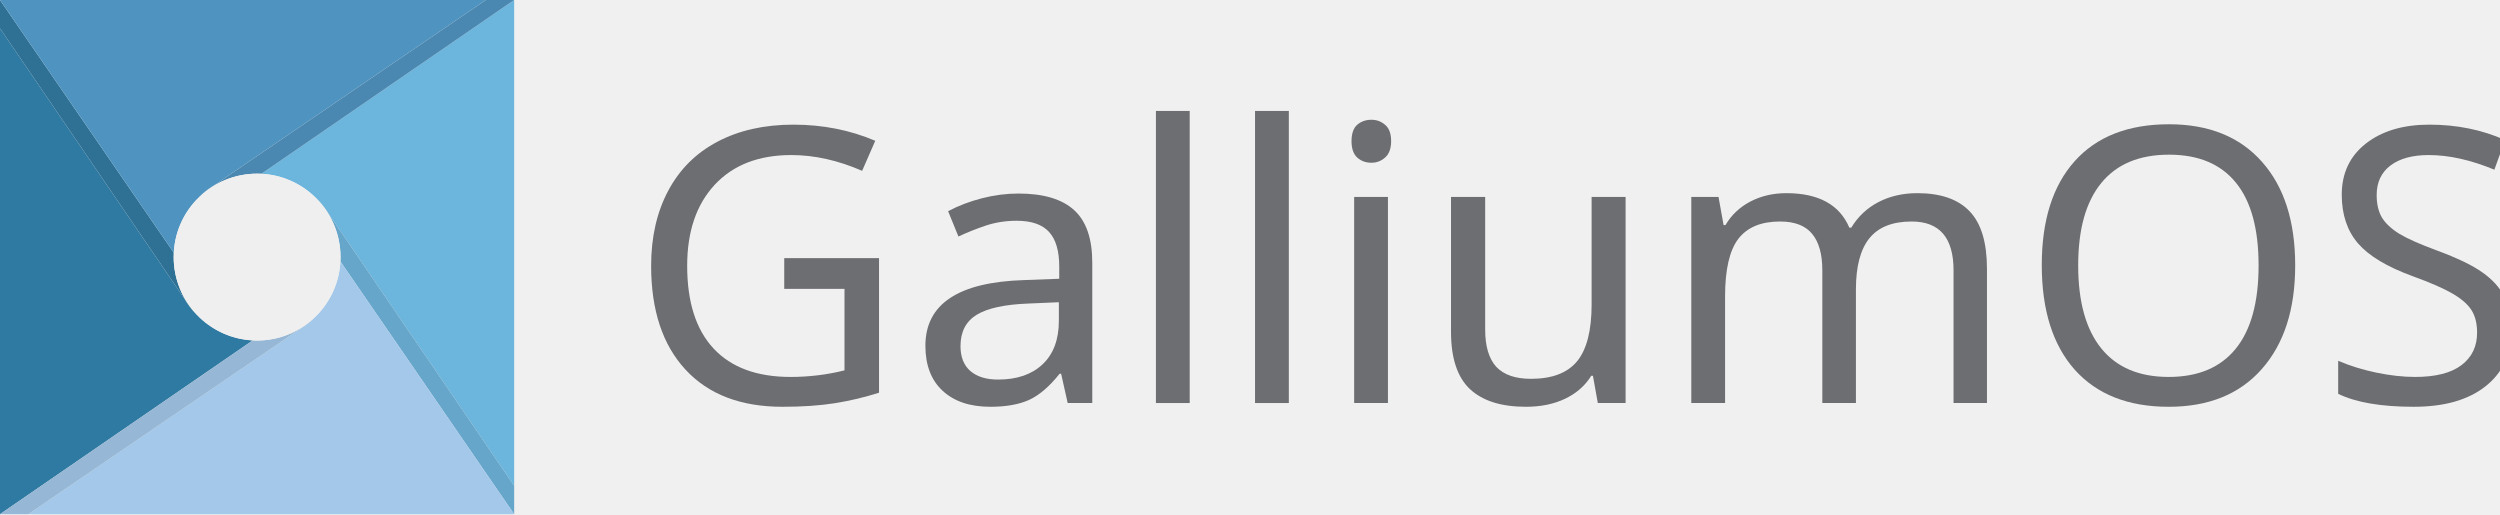
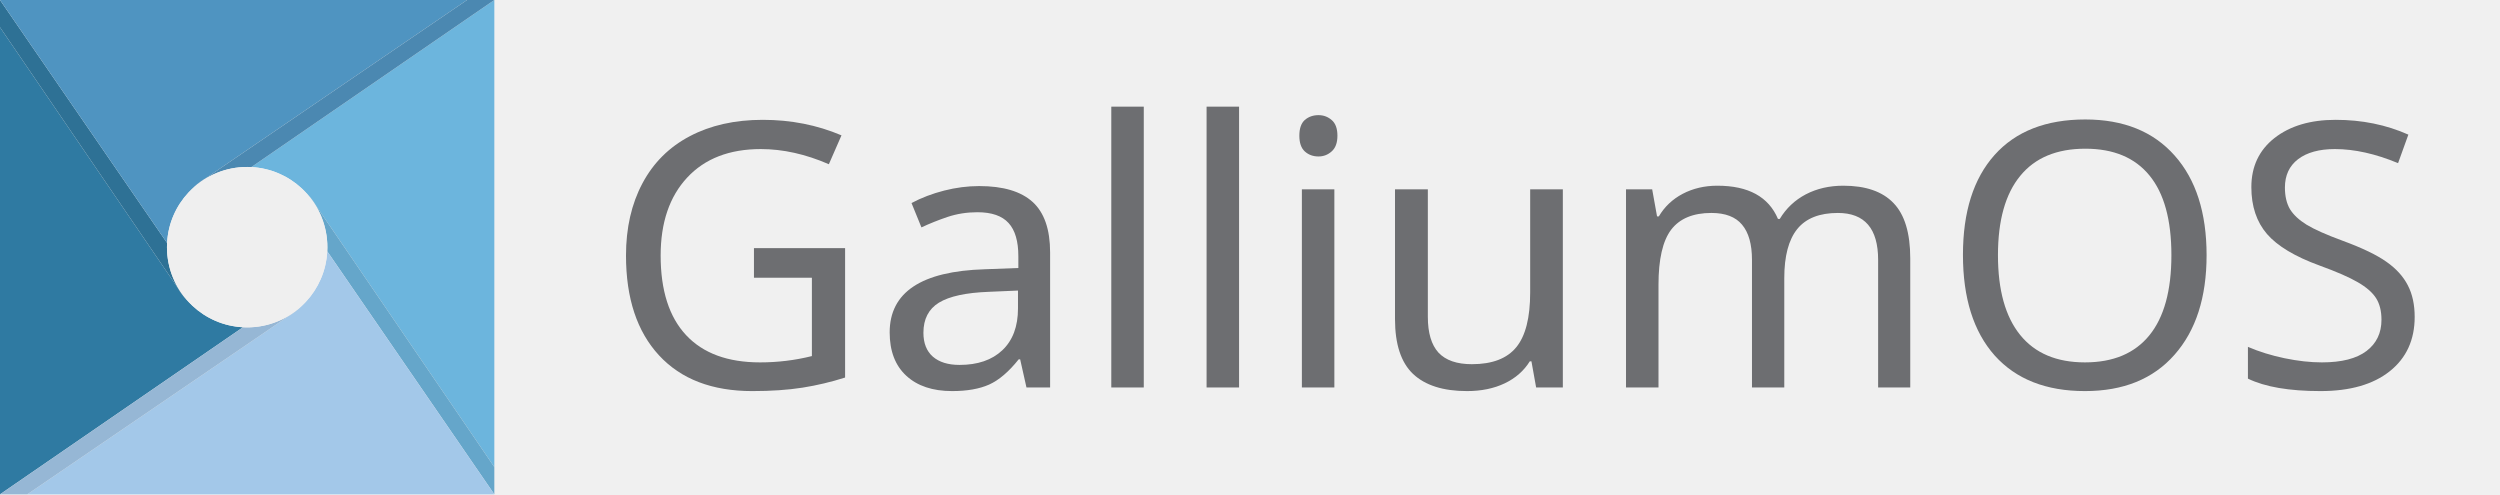
- <svg xmlns="http://www.w3.org/2000/svg" version="1.1" x="0px" y="0px" width="1170.493" height="240.738" viewBox="0 0 1170.493 240.738" enable-background="new 0 0 918.35 240.738" xml:space="preserve" id="svg2">
+ <svg xmlns="http://www.w3.org/2000/svg" version="1.1" x="0px" y="0px" width="1217.493" height="240.738" viewBox="0 0 1217.493 240.738" enable-background="new 0 0 918.35 240.738" xml:space="preserve" id="svg2">
  <defs id="defs54" />
  <g id="Layer_1" display="none" style="display:none">
    <rect x="78.831" y="54.609" display="inline" width="362.378" height="362.378" id="rect5" style="display:inline;fill:#00a651" />
    <circle display="inline" cx="260.02" cy="235.798" r="60.811" id="circle7" style="display:inline;fill:#ffffff" />
    <circle display="inline" cx="260.02" cy="235.798" r="60.811" id="circle9" style="display:inline;fill:#ffffff" />
    <circle display="inline" cx="260.02" cy="235.798" r="60.811" id="circle11" style="display:inline;fill:#ffffff" />
  </g>
  <path style="fill:#6cb5dd" id="path18" d="m 122.403,81.369 c 9.495,0.488 18.09,4.366 24.605,10.448 0.559,0.521 1.097,1.064 1.624,1.617 1.714,1.653 3.249,3.489 4.564,5.486 l 0.004,-0.003 0.103,0.169 c 0.354,0.545 0.692,1.101 1.013,1.668 l 86.422,126.701 0,-227.455 0,0 -118.335,81.369 z" />
  <path style="fill:#65a6ca" id="path20" d="M 240.738,227.454 154.316,100.753 c -0.321,-0.567 -0.659,-1.123 -1.013,-1.668 l -0.103,-0.169 -0.004,0.003 c -1.315,-1.997 -2.85,-3.833 -4.564,-5.486 6.682,7.008 10.795,16.488 10.795,26.935 0,0.628 -0.018,1.251 -0.047,1.872 -0.003,0.054 -0.009,0.108 -0.011,0.163 l 81.369,118.334 0,0 0,0 0,-13.283 0,0 z" />
  <path style="fill:#2f7aa2" id="path22" d="m 118.334,159.369 c -9.495,-0.488 -18.089,-4.366 -24.605,-10.448 -0.559,-0.521 -1.097,-1.064 -1.624,-1.617 -1.714,-1.653 -3.249,-3.49 -4.564,-5.486 l -0.004,0.003 -0.103,-0.169 c -0.354,-0.545 -0.692,-1.101 -1.013,-1.668 L 0,13.284 l 0,227.454 0,0 118.334,-81.369 z" />
  <path style="fill:#2e7195" id="path24" d="m 87.435,141.653 0.103,0.169 0.004,-0.003 c 1.315,1.997 2.85,3.833 4.564,5.486 -6.683,-7.008 -10.795,-16.488 -10.795,-26.936 0,-0.628 0.018,-1.251 0.047,-1.872 l 0,0 c 0.003,-0.054 0.009,-0.108 0.011,-0.162 L 0,0 l 0,0 0,0 0,13.284 0,0 86.422,126.701 c 0.322,0.567 0.659,1.123 1.013,1.668 z" />
  <path style="fill:#4f94c1" id="path26" d="m 81.369,118.334 c 0.488,-9.495 4.366,-18.089 10.447,-24.605 0.521,-0.559 1.064,-1.097 1.616,-1.624 1.653,-1.714 3.49,-3.249 5.487,-4.564 l -0.003,-0.004 0.169,-0.103 c 0.545,-0.354 1.101,-0.692 1.668,-1.013 L 227.454,0 0,0 0,0 81.369,118.334 Z" />
  <path style="fill:#4b88b1" id="path28" d="m 99.085,87.435 -0.169,0.103 0.003,0.004 c -1.997,1.315 -3.834,2.85 -5.487,4.564 7.008,-6.683 16.488,-10.796 26.936,-10.796 0.628,0 1.251,0.018 1.872,0.047 0.054,0.003 0.108,0.009 0.162,0.011 L 240.737,0 l 0,0 -13.284,0 -126.7,86.422 c -0.567,0.322 -1.123,0.659 -1.668,1.013 z" />
  <path style="fill:#a3c8e9" id="path30" d="m 159.369,122.403 c -0.488,9.495 -4.366,18.089 -10.448,24.605 -0.521,0.558 -1.063,1.097 -1.616,1.624 -1.653,1.714 -3.49,3.249 -5.487,4.564 l 0.003,0.004 -0.169,0.103 c -0.545,0.354 -1.101,0.692 -1.668,1.013 l -126.7,86.422 227.454,0 0,0 -81.369,-118.335 z" />
  <path style="fill:#96b7d5" id="path32" d="m 141.653,153.302 0.169,-0.103 -0.003,-0.004 c 1.997,-1.315 3.834,-2.85 5.487,-4.564 -7.008,6.683 -16.488,10.796 -26.936,10.796 -0.628,0 -1.251,-0.018 -1.872,-0.047 l 0,0 c -0.054,-0.003 -0.108,-0.009 -0.162,-0.011 L 0,240.738 l 0,0 13.284,0 126.701,-86.422 c 0.567,-0.322 1.123,-0.66 1.668,-1.014 z" />
  <path style="fill:#efefef;fill-opacity:1" id="path34" d="m 147.008,91.817 c -6.516,-6.082 -15.11,-9.96 -24.605,-10.448 -0.054,-0.003 -0.108,-0.009 -0.162,-0.011 -0.621,-0.029 -1.244,-0.047 -1.872,-0.047 -10.448,0 -19.928,4.113 -26.936,10.796 -0.553,0.527 -1.095,1.065 -1.616,1.624 -6.082,6.516 -9.96,15.11 -10.447,24.605 0,0 0,0 0,0 -0.003,0.054 -0.009,0.108 -0.011,0.162 l 0,0 c -0.029,0.621 -0.047,1.244 -0.047,1.872 0,10.448 4.113,19.928 10.795,26.936 0.527,0.553 1.066,1.095 1.624,1.617 6.516,6.082 15.11,9.96 24.605,10.448 0,0 0,0 0,0 0.054,0.003 0.108,0.009 0.162,0.011 l 0,0 c 0.621,0.029 1.244,0.047 1.872,0.047 10.448,0 19.928,-4.113 26.936,-10.796 0.553,-0.527 1.095,-1.065 1.616,-1.624 6.082,-6.516 9.96,-15.11 10.448,-24.605 0.003,-0.054 0.009,-0.108 0.011,-0.163 0.029,-0.621 0.047,-1.244 0.047,-1.872 0,-10.448 -4.113,-19.927 -10.795,-26.935 -0.528,-0.554 -1.066,-1.096 -1.625,-1.617 z" />
  <g style="font-style:normal;font-weight:normal;font-size:40px;line-height:125%;font-family:sans-serif;letter-spacing:0px;word-spacing:0px;fill:#6d6e71;fill-opacity:1;stroke:none;stroke-width:1px;stroke-linecap:butt;stroke-linejoin:miter;stroke-opacity:1" id="text4203">
    <path d="m 367.173,120.847 44.385,0 0,63.018 q -10.195,3.252 -20.742,4.922 -10.547,1.67 -24.434,1.67 -29.355,0 -45.439,-17.402 -16.084,-17.402 -16.084,-48.604 0,-20.127 7.998,-35.156 7.998,-15.029 23.027,-22.939 15.117,-7.998 35.596,-7.998 20.566,0 38.32,7.559 l -6.152,14.062 q -16.963,-7.383 -33.135,-7.383 -22.939,0 -35.859,13.887 -12.92,13.887 -12.92,37.969 0,25.488 12.393,38.76 12.393,13.271 36.035,13.271 12.92,0 25.225,-3.076 l 0,-38.145 -28.213,0 0,-14.414 z" style="font-style:normal;font-variant:normal;font-weight:normal;font-stretch:normal;font-size:180px;font-family:'Open Sans';-inkscape-font-specification:'Open Sans';fill:#6d6e71;fill-opacity:1" id="path4149" />
    <path d="m 499.888,188.698 -3.076,-13.711 -0.703,0 q -7.207,9.053 -14.414,12.305 -7.119,3.164 -18.018,3.164 -14.238,0 -22.324,-7.471 -8.086,-7.471 -8.086,-21.094 0,-29.355 46.318,-30.762 l 16.348,-0.615 0,-5.713 q 0,-10.986 -4.746,-16.172 -4.746,-5.273 -15.205,-5.273 -7.646,0 -14.502,2.285 -6.768,2.285 -12.744,5.098 l -4.834,-11.865 q 7.295,-3.867 15.908,-6.064 8.613,-2.197 17.051,-2.197 17.49,0 26.016,7.734 8.525,7.734 8.525,24.609 l 0,65.742 -11.514,0 z m -32.607,-10.986 q 13.271,0 20.83,-7.119 7.646,-7.207 7.646,-20.391 l 0,-8.701 -14.238,0.615 q -16.611,0.615 -24.258,5.273 -7.559,4.658 -7.559,14.678 0,7.559 4.57,11.602 4.658,4.043 13.008,4.043 z" style="font-style:normal;font-variant:normal;font-weight:normal;font-stretch:normal;font-size:180px;font-family:'Open Sans';-inkscape-font-specification:'Open Sans';fill:#6d6e71;fill-opacity:1" id="path4151" />
    <path d="m 557.017,188.698 -15.82,0 0,-136.758 15.82,0 0,136.758 z" style="font-style:normal;font-variant:normal;font-weight:normal;font-stretch:normal;font-size:180px;font-family:'Open Sans';-inkscape-font-specification:'Open Sans';fill:#6d6e71;fill-opacity:1" id="path4153" />
    <path d="m 603.423,188.698 -15.82,0 0,-136.758 15.82,0 0,136.758 z" style="font-style:normal;font-variant:normal;font-weight:normal;font-stretch:normal;font-size:180px;font-family:'Open Sans';-inkscape-font-specification:'Open Sans';fill:#6d6e71;fill-opacity:1" id="path4155" />
    <path d="m 649.829,188.698 -15.82,0 0,-96.504 15.82,0 0,96.504 z M 632.778,66.091 q 0,-5.273 2.637,-7.646 2.725,-2.373 6.68,-2.373 3.691,0 6.416,2.373 2.812,2.373 2.812,7.646 0,5.186 -2.812,7.646 -2.725,2.461 -6.416,2.461 -3.955,0 -6.68,-2.461 -2.637,-2.461 -2.637,-7.646 z" style="font-style:normal;font-variant:normal;font-weight:normal;font-stretch:normal;font-size:180px;font-family:'Open Sans';-inkscape-font-specification:'Open Sans';fill:#6d6e71;fill-opacity:1" id="path4157" />
    <path d="m 695.356,92.194 0,62.139 q 0,11.689 5.186,17.402 5.273,5.625 16.26,5.625 14.854,0 21.621,-8.262 6.768,-8.262 6.768,-26.631 l 0,-50.273 15.908,0 0,96.504 -13.008,0 -2.285,-12.744 -0.791,0 q -4.307,6.943 -12.217,10.723 -7.91,3.779 -18.369,3.779 -17.402,0 -26.279,-8.35 -8.789,-8.35 -8.789,-26.719 l 0,-63.193 15.996,0 z" style="font-style:normal;font-variant:normal;font-weight:normal;font-stretch:normal;font-size:180px;font-family:'Open Sans';-inkscape-font-specification:'Open Sans';fill:#6d6e71;fill-opacity:1" id="path4159" />
    <path d="m 914.643,188.698 0,-62.139 q 0,-22.852 -19.6,-22.852 -13.447,0 -19.775,7.822 -6.328,7.822 -6.328,23.906 l 0,53.262 -15.732,0 0,-62.139 q 0,-11.426 -4.834,-17.139 -4.746,-5.713 -14.941,-5.713 -13.359,0 -19.6,8.174 -6.152,8.174 -6.152,26.807 l 0,50.01 -15.82,0 0,-96.504 12.744,0 2.373,13.184 0.879,0 q 4.131,-7.031 11.602,-10.986 7.559,-3.955 16.875,-3.955 22.676,0 29.531,16.172 l 0.879,0 q 4.658,-7.734 12.656,-11.953 8.086,-4.219 18.281,-4.219 16.348,0 24.434,8.438 8.174,8.437 8.174,26.982 l 0,62.842 -15.645,0 z" style="font-style:normal;font-variant:normal;font-weight:normal;font-stretch:normal;font-size:180px;font-family:'Open Sans';-inkscape-font-specification:'Open Sans';fill:#6d6e71;fill-opacity:1" id="path4161" />
    <path d="m 1074.604,124.274 q 0,30.85 -15.645,48.516 -15.557,17.666 -43.594,17.666 -28.389,0 -43.945,-17.314 -15.469,-17.402 -15.469,-49.043 0,-31.377 15.381,-48.604 15.469,-17.314 44.209,-17.314 27.949,0 43.506,17.578 15.557,17.49 15.557,48.516 z m -101.602,0 q 0,25.488 10.811,38.848 10.811,13.359 31.553,13.359 20.654,0 31.377,-13.184 10.723,-13.184 10.723,-39.023 0,-25.752 -10.635,-38.76 -10.635,-13.096 -31.289,-13.096 -20.918,0 -31.729,13.271 -10.811,13.184 -10.811,38.584 z" style="font-style:normal;font-variant:normal;font-weight:normal;font-stretch:normal;font-size:180px;font-family:'Open Sans';-inkscape-font-specification:'Open Sans';fill:#6d6e71;fill-opacity:1" id="path4163" />
    <path d="m 1175.942,154.333 q 0,16.787 -12.129,26.455 -12.129,9.668 -33.75,9.668 -22.852,0 -35.332,-6.064 l 0,-15.469 q 8.174,3.516 17.842,5.537 9.756,2.021 18.193,2.021 14.414,0 21.709,-5.537 7.295,-5.537 7.295,-15.205 0,-6.416 -2.637,-10.547 -2.637,-4.131 -8.877,-7.734 -6.152,-3.604 -18.721,-8.174 -17.842,-6.504 -25.488,-15.293 -7.646,-8.877 -7.646,-22.852 0,-15.029 11.25,-23.906 11.338,-8.877 29.795,-8.877 19.248,0 35.42,7.207 l -5.01,13.887 q -16.523,-6.855 -30.762,-6.855 -11.426,0 -17.93,4.922 -6.416,4.922 -6.416,13.799 0,6.328 2.461,10.547 2.549,4.131 8.086,7.559 5.625,3.428 17.578,7.822 14.326,5.273 21.358,10.283 7.031,4.922 10.371,11.426 3.34,6.416 3.34,15.381 z" style="font-style:normal;font-variant:normal;font-weight:normal;font-stretch:normal;font-size:180px;font-family:'Open Sans';-inkscape-font-specification:'Open Sans';fill:#6d6e71;fill-opacity:1" id="path4165" />
  </g>
</svg>
